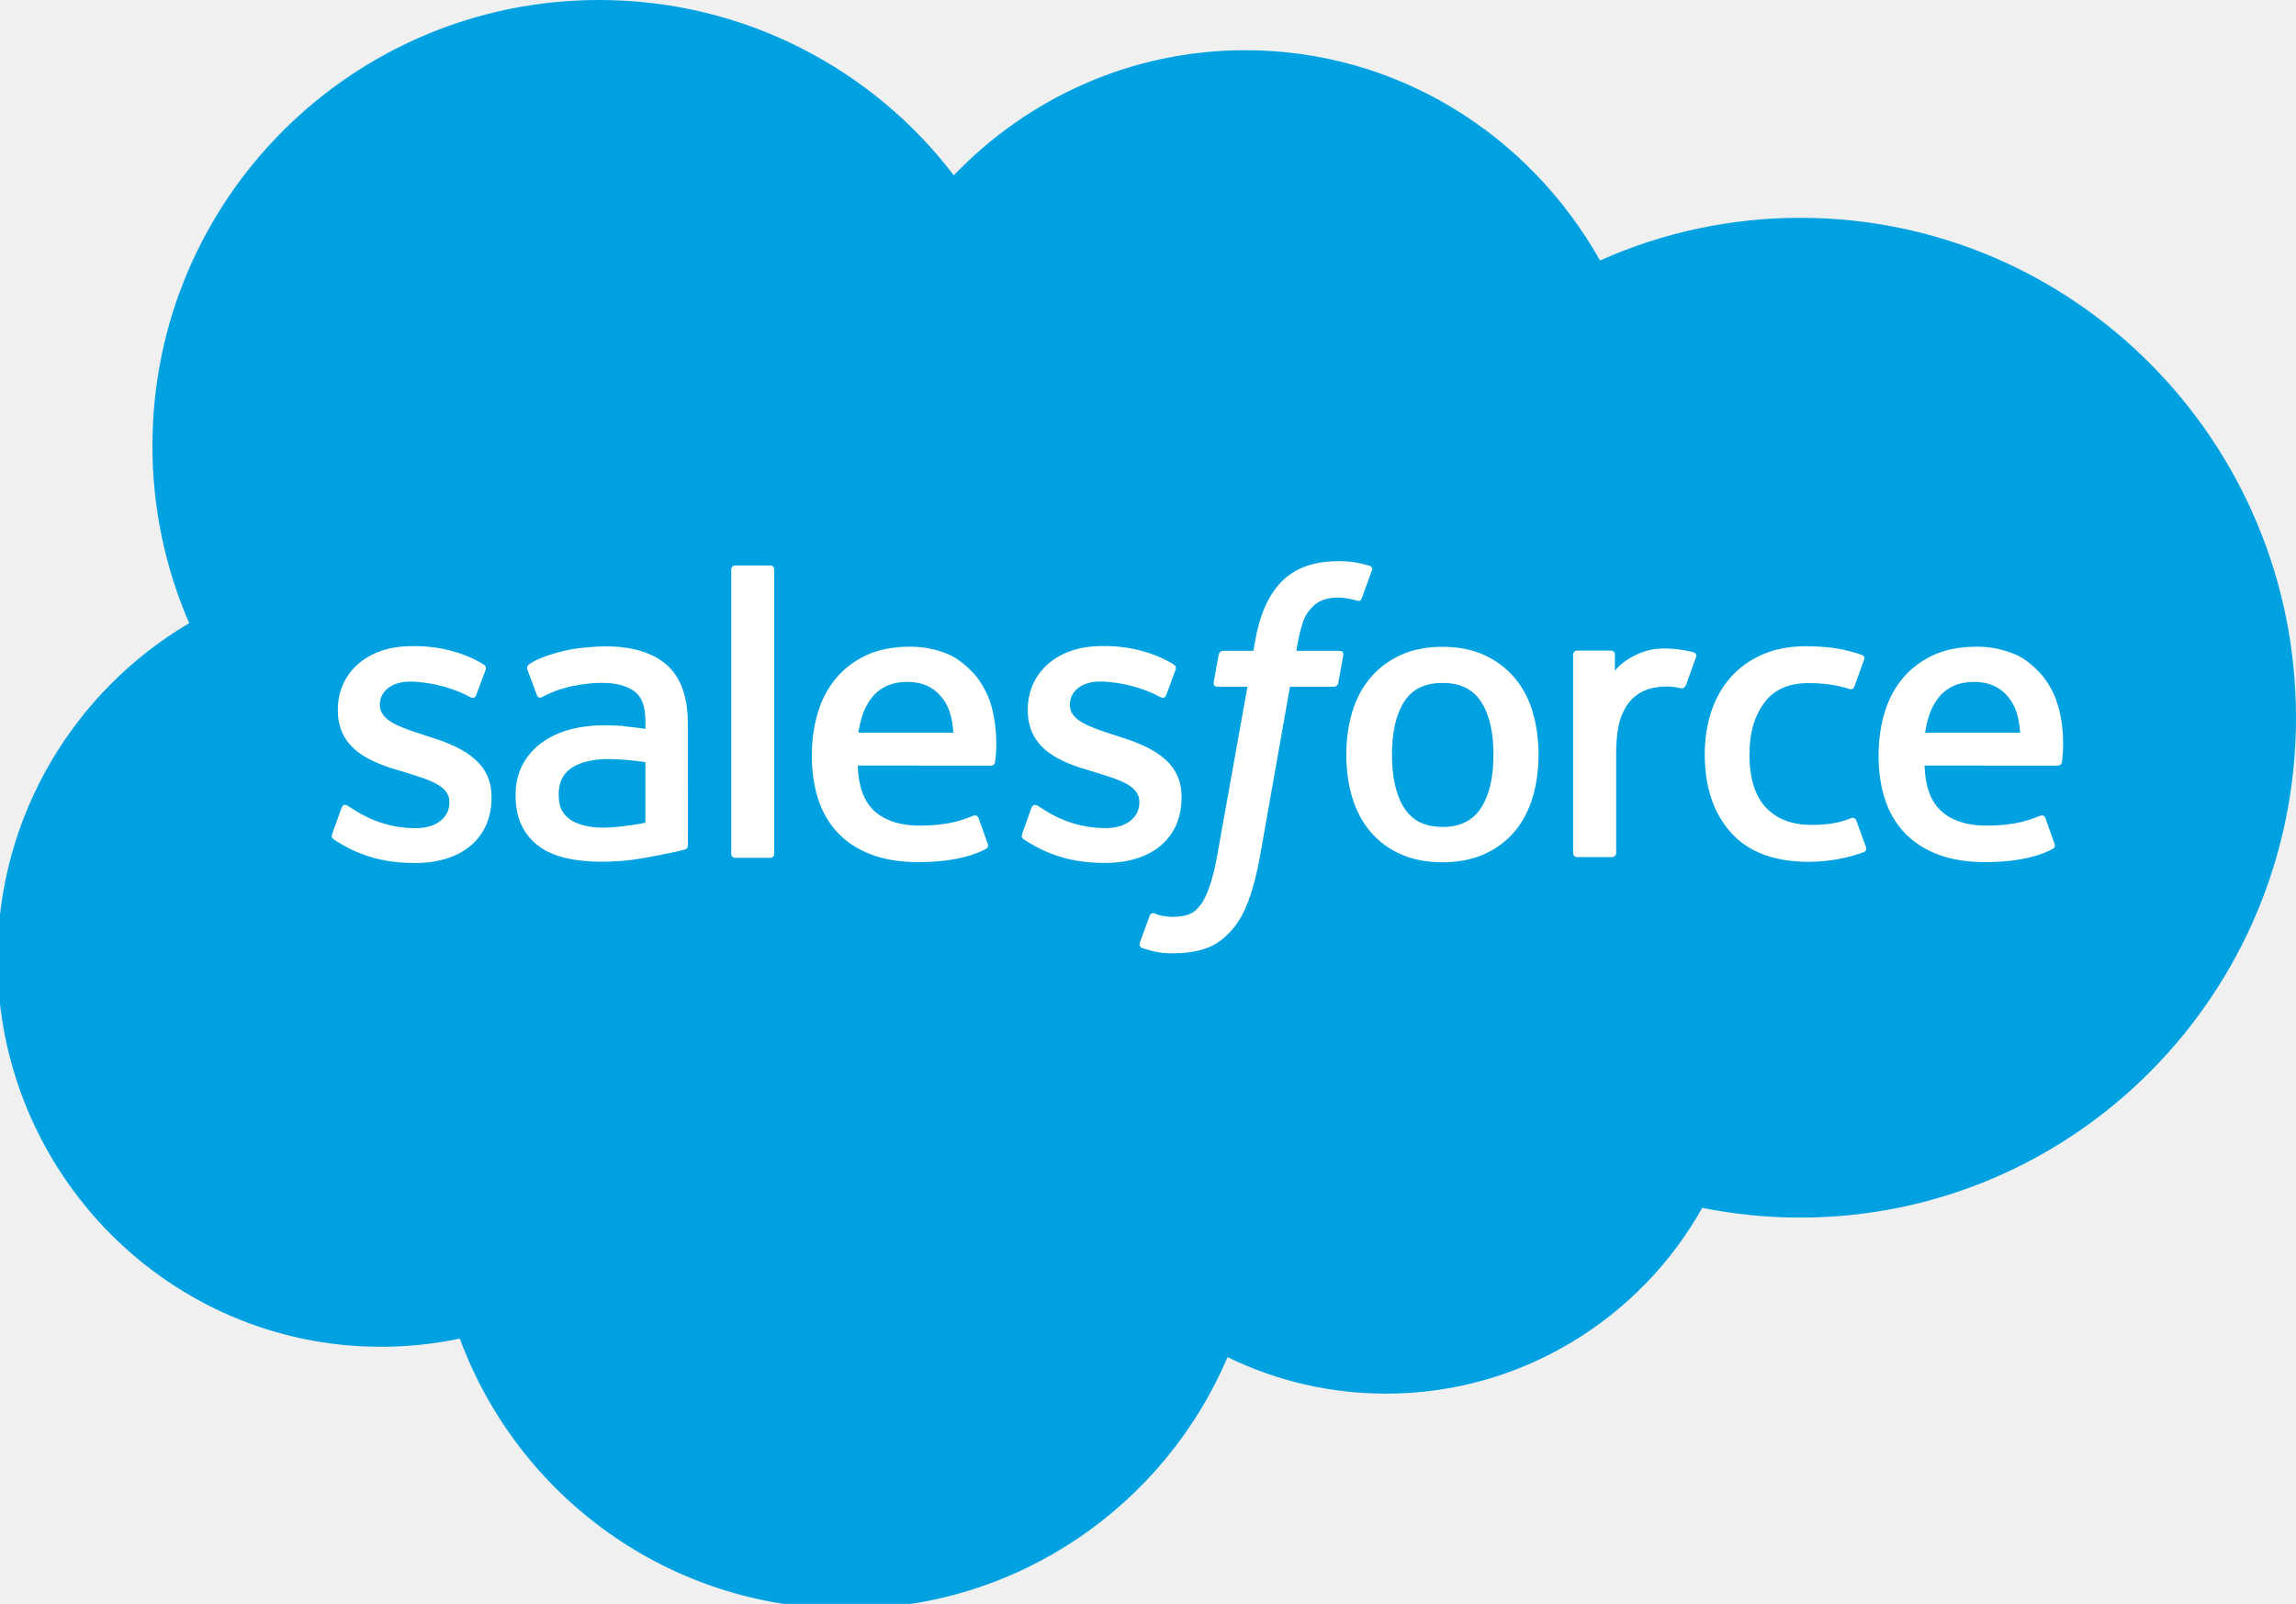
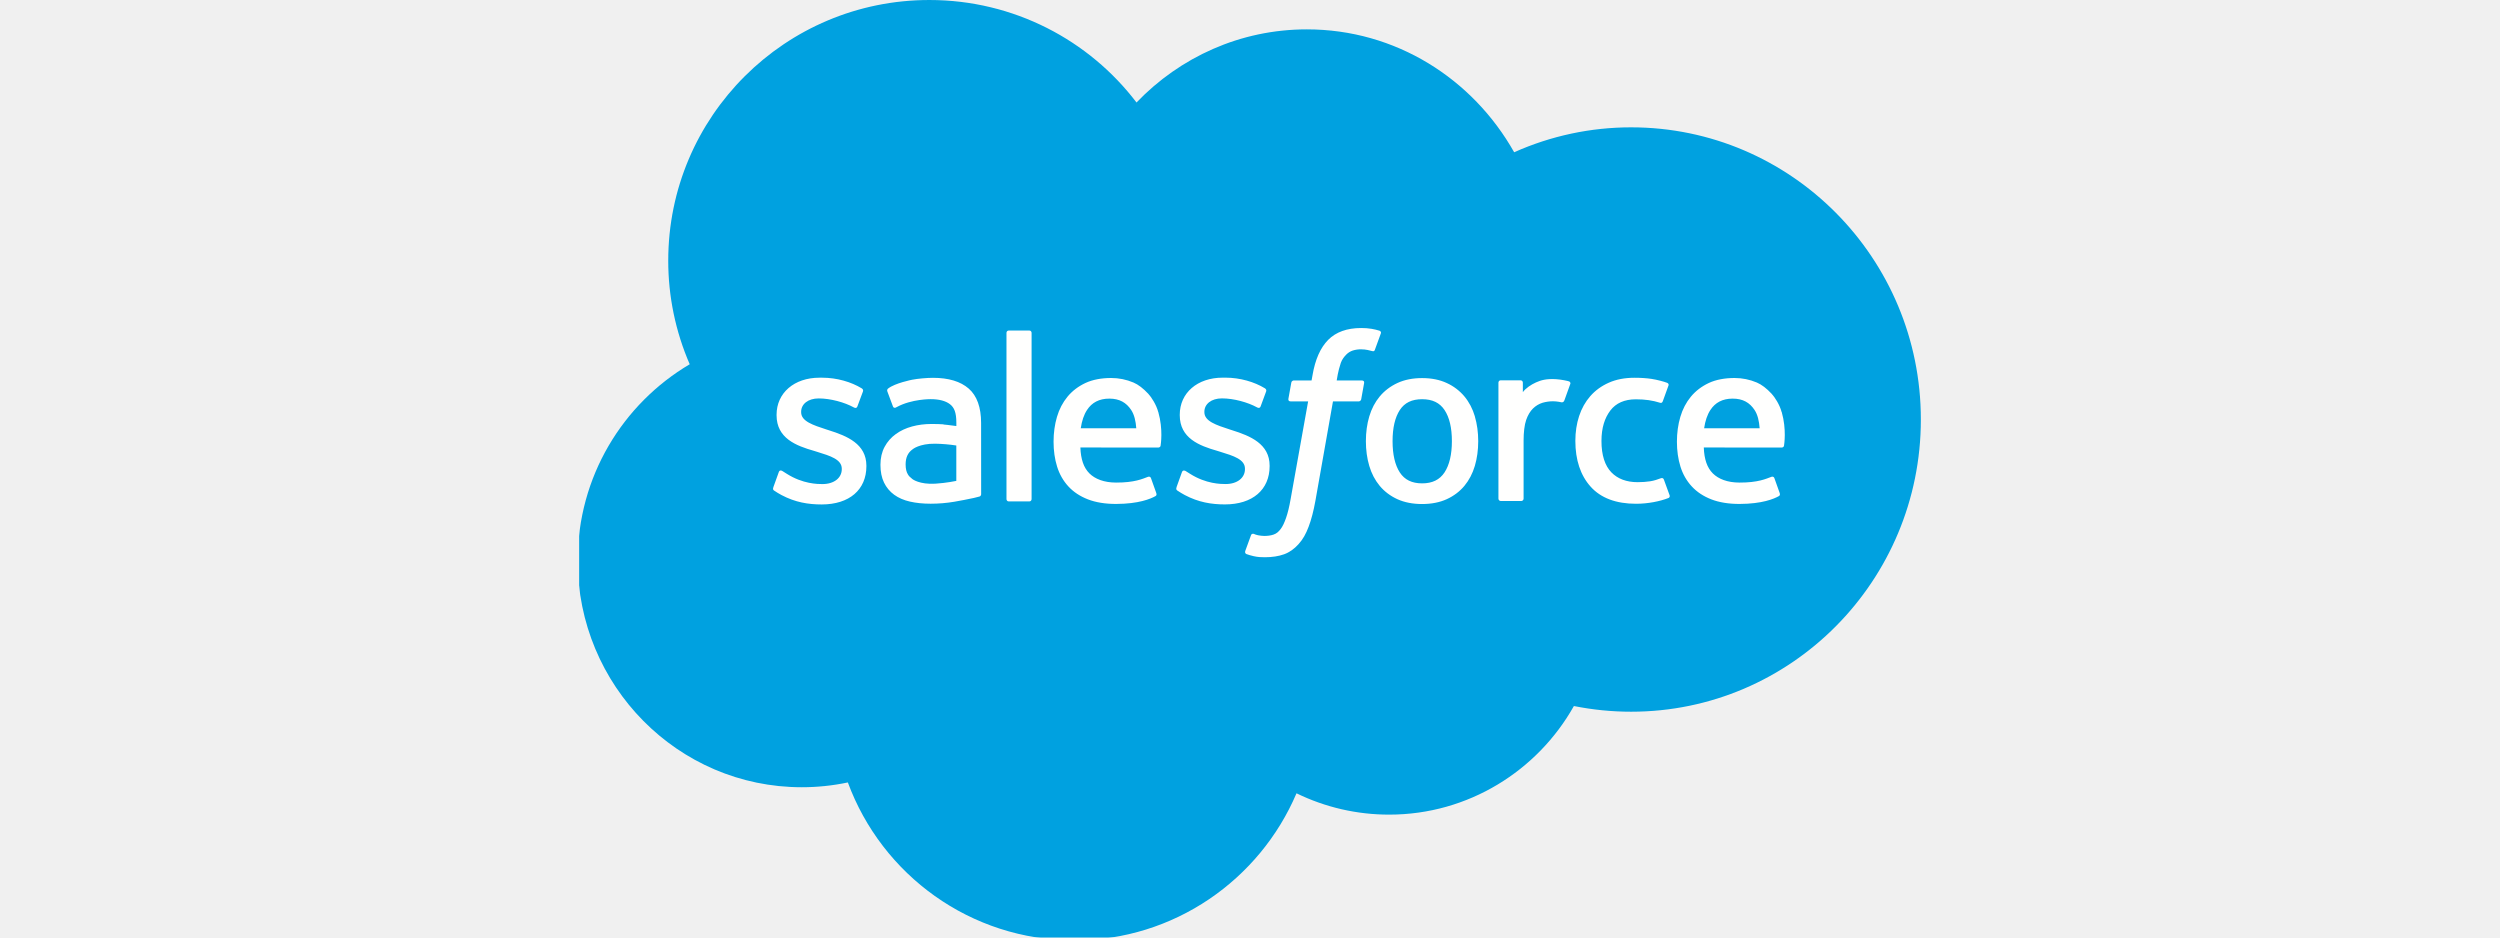
- <svg xmlns="http://www.w3.org/2000/svg" xmlns:xlink="http://www.w3.org/1999/xlink" viewBox="0 0 171.735 120">
+ <svg xmlns="http://www.w3.org/2000/svg" xmlns:xlink="http://www.w3.org/1999/xlink" viewBox="0 0 160 60">
  <defs>
    <path id="a" d="M.06.5h272v190H.06z" />
  </defs>
-   <g fill-rule="evenodd" transform="translate(-.038 -.349) scale(.63175)">
+   <g fill-rule="evenodd" transform="matrix(.31588 0 0 .31588 37.047 -.174)">
    <mask id="b" fill="#fff">
      <use xlink:href="#a" />
    </mask>
    <path fill="#00a1e0" d="M113 21.3c8.78-9.14 21-14.8 34.5-14.8 18 0 33.6 10 42 24.9a58 58 0 0 1 23.7-5.05c32.4 0 58.7 26.5 58.7 59.2s-26.3 59.2-58.7 59.2c-3.96 0-7.82-.398-11.6-1.15-7.35 13.1-21.4 22-37.4 22a42.7 42.7 0 0 1-18.8-4.32c-7.45 17.5-24.8 29.8-45 29.8-21.1 0-39-13.3-45.9-32a45.1 45.1 0 0 1-9.34.972c-25.1 0-45.4-20.6-45.4-45.9 0-17 9.14-31.8 22.7-39.8a52.6 52.6 0 0 1-4.35-21c0-29.2 23.7-52.8 52.9-52.8 17.1 0 32.4 8.15 42 20.8" mask="url(#b)" />
    <path fill="#fffffe" d="M39.4 99.3c-.171.446.061.539.116.618.511.37 1.03.638 1.55.939 2.78 1.47 5.4 1.9 8.14 1.9 5.58 0 9.05-2.97 9.05-7.75v-.094c0-4.42-3.92-6.03-7.58-7.18l-.479-.155c-2.77-.898-5.16-1.68-5.16-3.5v-.093c0-1.56 1.4-2.71 3.56-2.71 2.4 0 5.26.799 7.09 1.81 0 0 .542.35.739-.173.107-.283 1.04-2.78 1.14-3.06.106-.293-.08-.514-.271-.628-2.1-1.28-5-2.15-8-2.15l-.557.002c-5.11 0-8.68 3.09-8.68 7.51v.095c0 4.66 3.94 6.18 7.62 7.23l.592.184c2.68.824 5 1.54 5 3.42v.094c0 1.73-1.51 3.02-3.93 3.02-.941 0-3.94-.016-7.19-2.07-.393-.229-.617-.394-.92-.579-.16-.097-.56-.272-.734.252l-1.1 3.06m81.7 0c-.171.446.061.539.118.618.509.37 1.03.638 1.55.939 2.78 1.47 5.4 1.9 8.14 1.9 5.58 0 9.05-2.97 9.05-7.75v-.094c0-4.42-3.91-6.03-7.58-7.18l-.479-.155c-2.77-.898-5.16-1.68-5.16-3.5v-.093c0-1.56 1.4-2.71 3.56-2.71 2.4 0 5.25.799 7.09 1.81 0 0 .542.35.74-.173.106-.283 1.04-2.78 1.13-3.06.107-.293-.08-.514-.27-.628-2.1-1.28-5-2.15-8-2.15l-.558.002c-5.11 0-8.68 3.09-8.68 7.51v.095c0 4.66 3.94 6.18 7.62 7.23l.591.184c2.69.824 5 1.54 5 3.42v.094c0 1.73-1.51 3.02-3.93 3.02-.943 0-3.95-.016-7.19-2.07-.393-.229-.623-.387-.921-.579-.101-.064-.572-.248-.733.252l-1.1 3.06m55.8-9.36c0 2.7-.504 4.83-1.49 6.34-.984 1.49-2.47 2.22-4.54 2.22s-3.55-.724-4.52-2.21c-.977-1.5-1.47-3.64-1.47-6.34 0-2.7.496-4.82 1.47-6.31.968-1.48 2.44-2.19 4.52-2.19 2.08 0 3.56.717 4.54 2.19.992 1.49 1.49 3.61 1.49 6.31m4.66-5.01c-.459-1.55-1.17-2.91-2.12-4.05a10.151 10.151 0 0 0-3.58-2.72c-1.42-.665-3.1-1-5-1s-3.57.337-5 1c-1.42.664-2.63 1.58-3.58 2.72-.948 1.14-1.66 2.5-2.12 4.05-.455 1.54-.686 3.22-.686 5.01 0 1.79.231 3.47.686 5.01.457 1.55 1.17 2.91 2.12 4.05.951 1.14 2.16 2.05 3.58 2.7 1.43.648 3.11.978 5 .978 1.89 0 3.57-.33 4.99-.978 1.42-.648 2.63-1.56 3.58-2.7.949-1.14 1.66-2.5 2.12-4.05.454-1.54.685-3.22.685-5.01 0-1.78-.231-3.47-.685-5.01m38.3 12.8c-.153-.453-.595-.282-.595-.282-.677.259-1.4.499-2.17.619-.776.122-1.64.183-2.55.183-2.25 0-4.05-.671-5.33-2-1.29-1.33-2.01-3.47-2-6.37.007-2.64.645-4.62 1.79-6.14 1.13-1.5 2.87-2.28 5.17-2.28 1.92 0 3.39.223 4.93.705 0 0 .365.159.54-.322.409-1.13.711-1.94 1.15-3.18.124-.355-.18-.505-.291-.548-.604-.236-2.03-.623-3.11-.786-1.01-.154-2.18-.234-3.5-.234-1.96 0-3.7.335-5.19.999-1.49.663-2.75 1.58-3.75 2.72-1 1.14-1.76 2.5-2.27 4.05-.505 1.54-.76 3.23-.76 5.02 0 3.86 1.04 6.99 3.1 9.28 2.06 2.3 5.16 3.46 9.2 3.46 2.39 0 4.84-.483 6.6-1.18 0 0 .336-.162.19-.554l-1.15-3.16m8.15-10.4c.223-1.5.634-2.75 1.28-3.72.967-1.48 2.44-2.29 4.51-2.29s3.44.814 4.42 2.29c.65.975.934 2.27 1.04 3.72l-11.3-.002zm15.7-3.3c-.397-1.49-1.38-3-2.02-3.69-1.02-1.09-2.01-1.86-3-2.28a11.5 11.5 0 0 0-4.52-.917c-1.97 0-3.76.333-5.21 1.01-1.45.682-2.67 1.61-3.63 2.77-.959 1.16-1.68 2.53-2.14 4.1-.46 1.55-.692 3.25-.692 5.03 0 1.82.241 3.51.715 5.04.479 1.54 1.25 2.89 2.29 4.01 1.04 1.13 2.37 2.01 3.97 2.63 1.59.615 3.52.934 5.73.927 4.56-.015 6.96-1.03 7.94-1.58.175-.098.34-.267.134-.754l-1.03-2.89c-.158-.431-.594-.275-.594-.275-1.13.422-2.73 1.18-6.48 1.17-2.45-.004-4.26-.727-5.4-1.86-1.16-1.16-1.74-2.85-1.83-5.25l15.8.012s.416-.004.459-.41c.017-.168.541-3.24-.471-6.79zm-142 3.3c.223-1.5.635-2.75 1.28-3.72.968-1.48 2.44-2.29 4.51-2.29s3.44.814 4.42 2.29c.649.975.933 2.27 1.04 3.72l-11.3-.002zm15.7-3.3c-.396-1.49-1.38-3-2.02-3.69-1.02-1.09-2.01-1.86-3-2.28a11.5 11.5 0 0 0-4.52-.917c-1.97 0-3.76.333-5.21 1.01-1.45.682-2.67 1.61-3.63 2.77-.957 1.16-1.68 2.53-2.14 4.1-.459 1.55-.69 3.25-.69 5.03 0 1.82.239 3.51.716 5.04.478 1.54 1.25 2.89 2.28 4.01 1.04 1.13 2.37 2.01 3.97 2.63 1.59.615 3.51.934 5.73.927 4.56-.015 6.96-1.03 7.94-1.58.174-.098.34-.267.133-.754l-1.03-2.89c-.159-.431-.595-.275-.595-.275-1.13.422-2.73 1.18-6.48 1.17-2.44-.004-4.26-.727-5.4-1.86-1.16-1.16-1.74-2.85-1.83-5.25l15.8.012s.416-.004.459-.41c.017-.168.541-3.24-.472-6.79zm-49.8 13.6c-.619-.494-.705-.615-.91-.936-.313-.483-.473-1.17-.473-2.05 0-1.38.46-2.38 1.41-3.05-.01.002 1.36-1.18 4.58-1.14a32 32 0 0 1 4.28.365v7.17h.002s-2 .431-4.26.567c-3.21.193-4.63-.924-4.62-.921zm6.28-11.1c-.64-.047-1.47-.07-2.46-.07-1.35 0-2.66.168-3.88.498-1.23.332-2.34.846-3.29 1.53a7.63 7.63 0 0 0-2.29 2.6c-.559 1.04-.844 2.26-.844 3.64 0 1.4.243 2.61.723 3.6a6.54 6.54 0 0 0 2.06 2.47c.877.638 1.96 1.11 3.21 1.39 1.24.283 2.64.426 4.18.426 1.62 0 3.23-.136 4.79-.399a95.1 95.1 0 0 0 3.97-.772c.526-.121 1.11-.28 1.11-.28.39-.099.36-.516.36-.516l-.009-14.4c0-3.16-.844-5.51-2.51-6.96-1.66-1.45-4.09-2.18-7.24-2.18-1.18 0-3.09.16-4.23.389 0 0-3.44.668-4.86 1.78 0 0-.312.192-.142.627l1.12 3c.139.389.518.256.518.256s.119-.047.259-.13c3.03-1.65 6.87-1.6 6.87-1.6 1.7 0 3.02.345 3.9 1.02.861.661 1.3 1.66 1.3 3.76v.667c-1.35-.196-2.6-.309-2.6-.309zm127-8.13a.428.428 0 0 0-.237-.568c-.269-.102-1.61-.385-2.64-.449-1.98-.124-3.08.21-4.07.654-.978.441-2.06 1.15-2.66 1.97l-.002-1.92c0-.264-.187-.477-.453-.477h-4.04c-.262 0-.452.213-.452.477v23.5a.48.48 0 0 0 .479.479h4.14a.479.479 0 0 0 .478-.479v-11.8c0-1.58.174-3.15.521-4.14.342-.979.807-1.76 1.38-2.32a4.79 4.79 0 0 1 1.95-1.17 7.68 7.68 0 0 1 2.12-.298c.825 0 1.73.212 1.73.212.304.034.473-.152.576-.426.271-.721 1.04-2.88 1.19-3.31" />
    <path fill="#fffffe" d="M162.201 67.548a13.258 13.258 0 0 0-1.559-.37 12.217 12.217 0 0 0-2.144-.166c-2.853 0-5.102.806-6.681 2.398-1.568 1.58-2.635 3.987-3.17 7.154l-.193 1.069h-3.581s-.437-.018-.529.459l-.588 3.28c-.041.314.094.51.514.508h3.486l-3.537 19.743c-.277 1.59-.594 2.898-.945 3.889-.346.978-.684 1.711-1.1 2.243-.403.515-.785.894-1.444 1.115-.544.183-1.17.267-1.856.267-.382 0-.89-.064-1.265-.139-.375-.074-.57-.158-.851-.276 0 0-.409-.156-.57.254-.131.335-1.06 2.89-1.17 3.206-.112.312.045.558.243.629.464.166.809.272 1.441.421.878.207 1.618.22 2.311.22 1.452 0 2.775-.204 3.872-.6 1.104-.399 2.065-1.094 2.915-2.035.919-1.015 1.497-2.078 2.05-3.528.547-1.437 1.013-3.221 1.386-5.3l3.554-20.109h5.196s.438.016.529-.459l.588-3.28c.041-.314-.093-.51-.515-.508h-5.043c.025-.114.254-1.888.833-3.558.247-.713.712-1.288 1.106-1.683a3.273 3.273 0 0 1 1.321-.822 5.48 5.48 0 0 1 1.693-.244c.475 0 .941.057 1.296.131.489.104.679.159.807.197.514.157.583.005.684-.244l1.206-3.312c.124-.356-.178-.506-.29-.55m-70.474 34.117c0 .264-.188.479-.452.479h-4.183c-.265 0-.453-.215-.453-.479V67.997c0-.263.188-.476.453-.476h4.183c.264 0 .452.213.452.476v33.668" />
  </g>
</svg>
